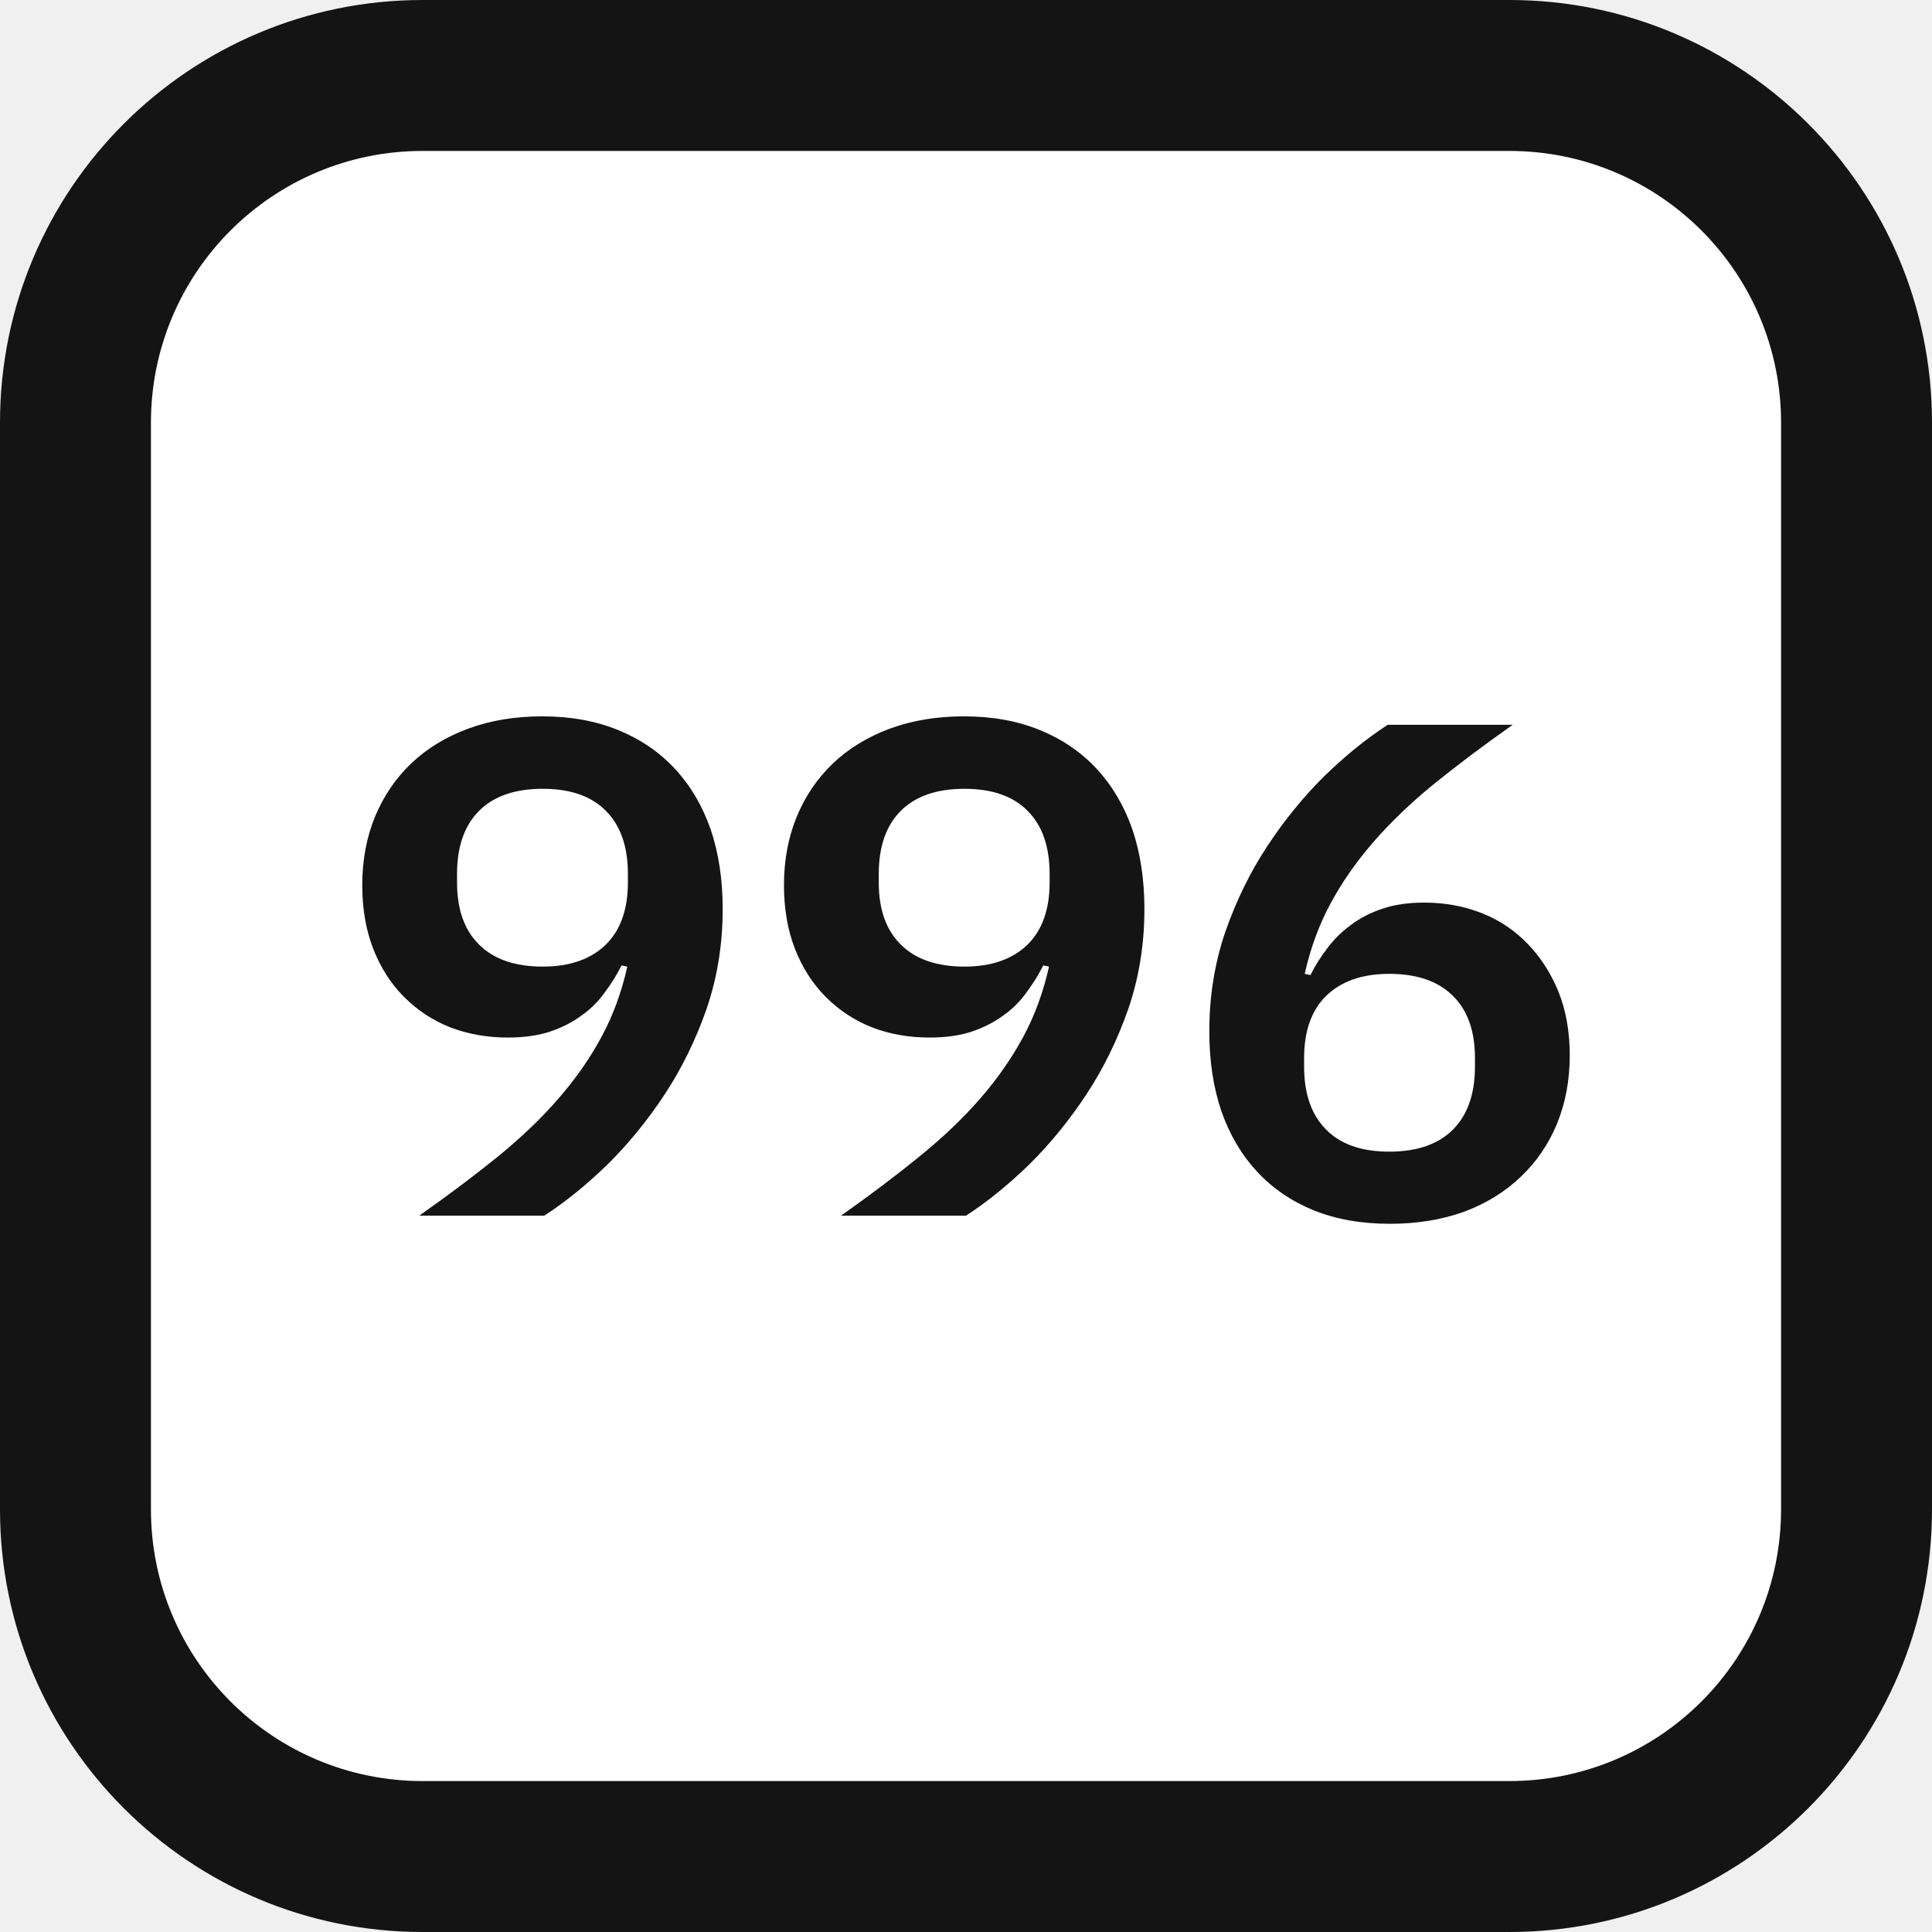
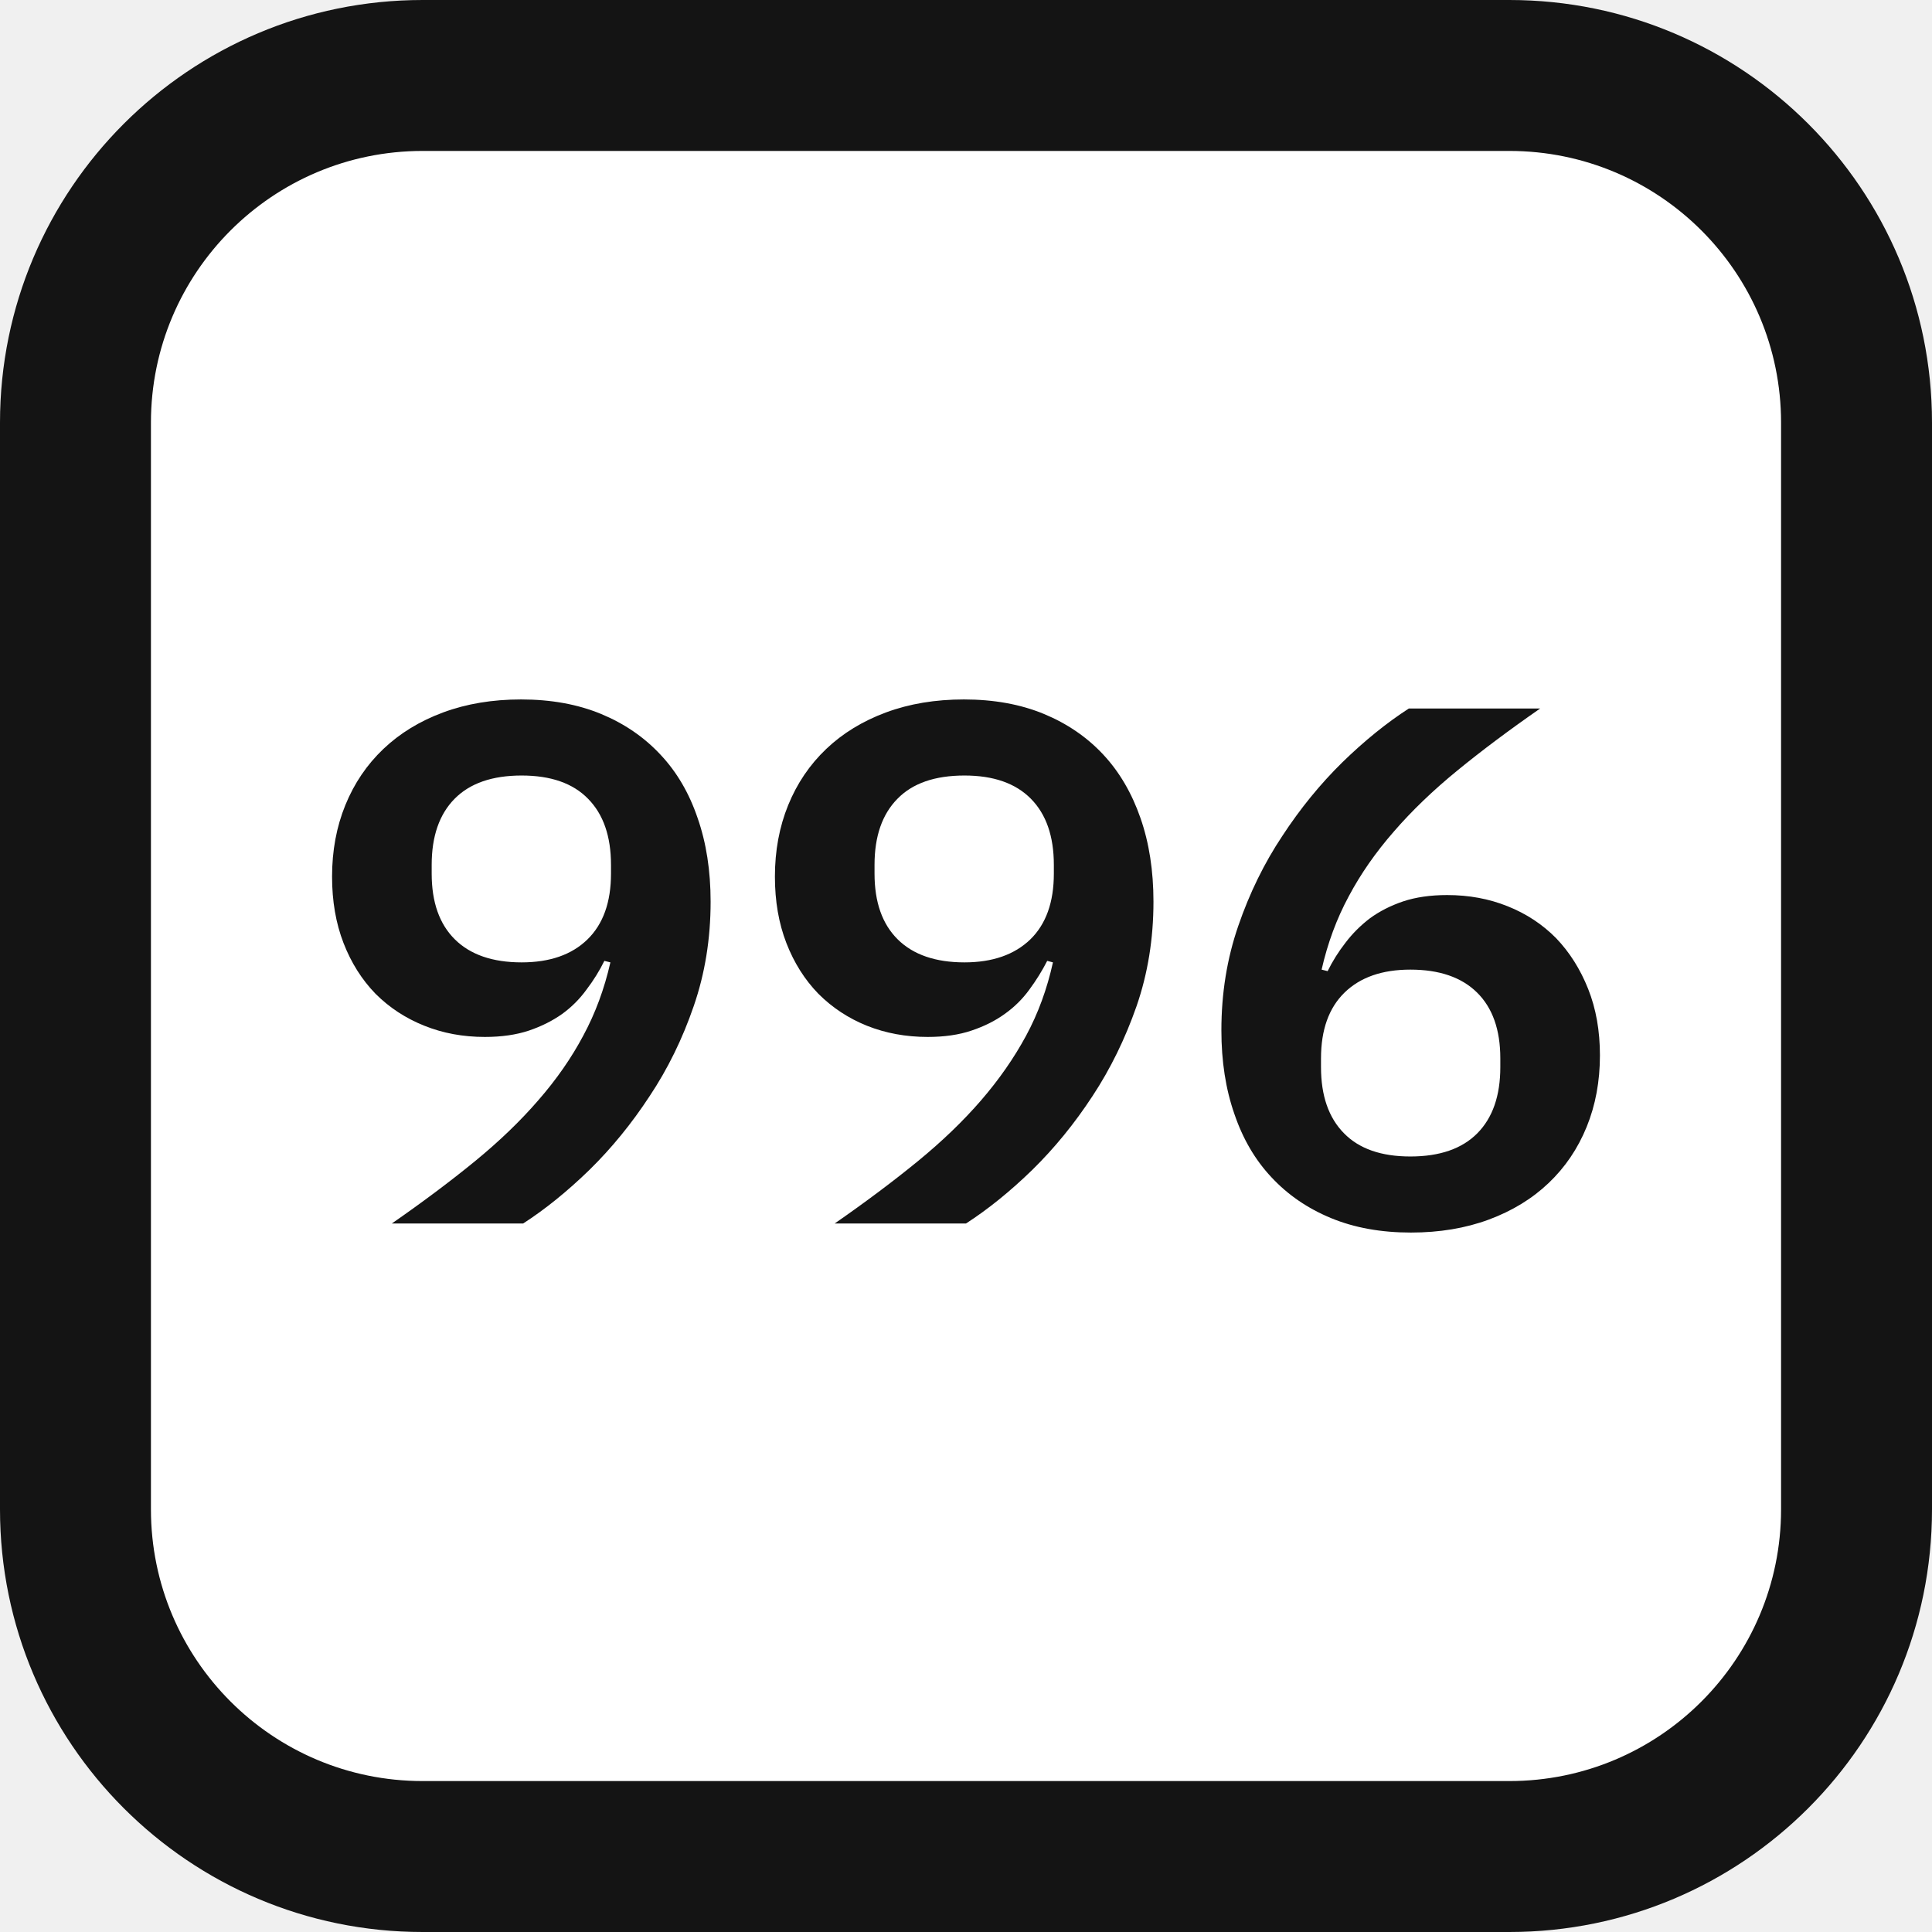
<svg xmlns="http://www.w3.org/2000/svg" viewBox="0 0 64 64" role="img" aria-label="Korzilla 996">
  <rect x="3" y="3" width="58" height="58" rx="11" fill="#FFFFFF" />
  <path fill="#141414" d="M14 0H50A14 14 0 0 1 64 14V50A14 14 0 0 1 50 64H14A14 14 0 0 1 0 50V14A14 14 0 0 1 14 0ZM14 5A9 9 0 0 0 5 14V50A9 9 0 0 0 14 59H50A9 9 0 0 0 59 50V14A9 9 0 0 0 50 5Z" />
-   <path fill="#141414" d="M23.94 30.11Q23.94 31.86 23.41 33.41Q22.87 34.96 22.02 36.25Q21.17 37.54 20.13 38.57Q19.08 39.59 18.03 40.27H13.89Q15.35 39.24 16.51 38.3Q17.66 37.36 18.51 36.38Q19.36 35.4 19.93 34.34Q20.5 33.28 20.78 32.02L20.59 31.98Q20.36 32.44 20.03 32.88Q19.71 33.33 19.25 33.65Q18.8 33.98 18.2 34.18Q17.61 34.37 16.82 34.37Q15.8 34.37 14.91 34.03Q14.03 33.68 13.37 33.01Q12.72 32.35 12.36 31.42Q12 30.49 12 29.32Q12 28.09 12.42 27.06Q12.84 26.04 13.62 25.29Q14.4 24.55 15.5 24.14Q16.61 23.73 17.96 23.73Q19.38 23.73 20.49 24.19Q21.59 24.64 22.36 25.47Q23.13 26.3 23.54 27.47Q23.94 28.65 23.94 30.11ZM17.98 32.02Q19.31 32.02 20.06 31.3Q20.8 30.58 20.8 29.23V28.95Q20.8 27.6 20.08 26.87Q19.36 26.13 17.98 26.13Q16.59 26.13 15.86 26.87Q15.14 27.6 15.14 28.95V29.23Q15.14 30.58 15.88 31.3Q16.61 32.02 17.98 32.02ZM37.91 30.11Q37.91 31.86 37.38 33.41Q36.84 34.96 35.99 36.25Q35.14 37.54 34.1 38.57Q33.05 39.59 32 40.27H27.86Q29.32 39.24 30.47 38.3Q31.63 37.36 32.48 36.38Q33.33 35.4 33.9 34.34Q34.47 33.28 34.75 32.02L34.56 31.98Q34.33 32.44 34 32.88Q33.68 33.33 33.22 33.65Q32.77 33.98 32.17 34.18Q31.58 34.37 30.79 34.37Q29.76 34.37 28.88 34.03Q28 33.68 27.34 33.01Q26.69 32.35 26.33 31.42Q25.97 30.49 25.97 29.32Q25.97 28.09 26.39 27.06Q26.81 26.04 27.59 25.29Q28.37 24.55 29.47 24.14Q30.58 23.73 31.93 23.73Q33.35 23.73 34.46 24.19Q35.56 24.64 36.33 25.47Q37.1 26.3 37.51 27.47Q37.91 28.65 37.91 30.11ZM31.95 32.02Q33.28 32.02 34.03 31.3Q34.77 30.58 34.77 29.23V28.95Q34.77 27.6 34.05 26.87Q33.33 26.13 31.95 26.13Q30.56 26.13 29.83 26.87Q29.11 27.6 29.11 28.95V29.23Q29.11 30.58 29.85 31.3Q30.58 32.02 31.95 32.02ZM46.04 40.54Q44.62 40.54 43.51 40.09Q42.41 39.64 41.64 38.81Q40.87 37.98 40.46 36.81Q40.06 35.63 40.06 34.17Q40.06 32.42 40.59 30.87Q41.13 29.32 41.98 28.03Q42.83 26.74 43.87 25.71Q44.92 24.69 45.97 24.01H50.11Q48.65 25.04 47.49 25.98Q46.34 26.92 45.49 27.9Q44.64 28.88 44.07 29.94Q43.5 31 43.22 32.26L43.41 32.3Q43.64 31.84 43.97 31.41Q44.29 30.98 44.75 30.64Q45.2 30.3 45.8 30.1Q46.39 29.9 47.18 29.9Q48.2 29.9 49.09 30.25Q49.97 30.6 50.61 31.27Q51.25 31.93 51.63 32.86Q52 33.79 52 34.96Q52 36.19 51.58 37.22Q51.16 38.24 50.38 38.98Q49.6 39.73 48.5 40.14Q47.39 40.54 46.04 40.54ZM46.02 38.15Q47.41 38.15 48.14 37.41Q48.86 36.68 48.86 35.33V35.05Q48.86 33.7 48.12 32.98Q47.39 32.26 46.02 32.26Q44.69 32.26 43.94 32.98Q43.2 33.7 43.2 35.05V35.33Q43.2 36.68 43.92 37.41Q44.64 38.15 46.02 38.15Z" />
+   <path fill="#141414" d="M23.54 29.87Q23.54 31.71 22.98 33.33Q22.42 34.96 21.52 36.31Q20.63 37.67 19.53 38.75Q18.43 39.82 17.33 40.53H12.98Q14.52 39.46 15.73 38.47Q16.94 37.48 17.83 36.45Q18.73 35.42 19.32 34.31Q19.92 33.2 20.22 31.88L20.02 31.83Q19.78 32.32 19.43 32.78Q19.09 33.25 18.62 33.59Q18.14 33.93 17.52 34.14Q16.89 34.35 16.06 34.35Q14.98 34.35 14.06 33.98Q13.13 33.61 12.44 32.92Q11.76 32.22 11.38 31.24Q11 30.26 11 29.04Q11 27.75 11.44 26.67Q11.88 25.59 12.7 24.81Q13.52 24.03 14.68 23.6Q15.84 23.17 17.26 23.17Q18.75 23.17 19.91 23.65Q21.07 24.13 21.88 25Q22.69 25.86 23.11 27.1Q23.54 28.33 23.54 29.87ZM17.28 31.88Q18.68 31.88 19.46 31.12Q20.24 30.36 20.24 28.94V28.65Q20.24 27.23 19.48 26.46Q18.73 25.69 17.28 25.69Q15.82 25.69 15.06 26.46Q14.3 27.23 14.3 28.65V28.94Q14.3 30.36 15.07 31.12Q15.84 31.88 17.28 31.88ZM38.21 29.87Q38.21 31.71 37.65 33.33Q37.08 34.96 36.19 36.31Q35.3 37.67 34.2 38.75Q33.1 39.82 32 40.53H27.65Q29.19 39.46 30.4 38.47Q31.61 37.48 32.5 36.45Q33.39 35.42 33.99 34.31Q34.59 33.2 34.88 31.88L34.69 31.83Q34.44 32.32 34.1 32.78Q33.76 33.25 33.28 33.59Q32.81 33.93 32.18 34.14Q31.56 34.35 30.73 34.35Q29.65 34.35 28.72 33.98Q27.8 33.61 27.11 32.92Q26.43 32.22 26.05 31.24Q25.67 30.26 25.67 29.04Q25.67 27.75 26.11 26.67Q26.55 25.59 27.37 24.81Q28.19 24.03 29.35 23.6Q30.51 23.17 31.93 23.17Q33.42 23.17 34.58 23.65Q35.74 24.13 36.55 25Q37.35 25.86 37.78 27.1Q38.21 28.33 38.21 29.87ZM31.95 31.88Q33.34 31.88 34.13 31.12Q34.91 30.36 34.91 28.94V28.65Q34.91 27.23 34.15 26.46Q33.39 25.69 31.95 25.69Q30.48 25.69 29.73 26.46Q28.97 27.23 28.97 28.65V28.94Q28.97 30.36 29.74 31.12Q30.51 31.88 31.95 31.88ZM46.74 40.83Q45.25 40.83 44.09 40.35Q42.93 39.87 42.12 39Q41.31 38.14 40.89 36.9Q40.46 35.67 40.46 34.13Q40.46 32.29 41.02 30.67Q41.58 29.04 42.48 27.69Q43.37 26.33 44.47 25.25Q45.57 24.18 46.67 23.47H51.02Q49.48 24.54 48.27 25.53Q47.06 26.52 46.17 27.55Q45.27 28.58 44.68 29.69Q44.08 30.8 43.78 32.12L43.98 32.17Q44.22 31.68 44.57 31.23Q44.91 30.78 45.38 30.42Q45.86 30.07 46.48 29.86Q47.11 29.65 47.94 29.65Q49.02 29.65 49.94 30.02Q50.87 30.39 51.55 31.08Q52.22 31.78 52.61 32.76Q53 33.74 53 34.96Q53 36.25 52.56 37.33Q52.12 38.41 51.3 39.19Q50.48 39.97 49.32 40.4Q48.16 40.83 46.74 40.83ZM46.72 38.31Q48.18 38.31 48.94 37.54Q49.7 36.77 49.7 35.35V35.06Q49.7 33.64 48.93 32.88Q48.16 32.12 46.72 32.12Q45.32 32.12 44.54 32.88Q43.76 33.64 43.76 35.06V35.35Q43.76 36.77 44.52 37.54Q45.27 38.31 46.72 38.31Z" />
</svg>
